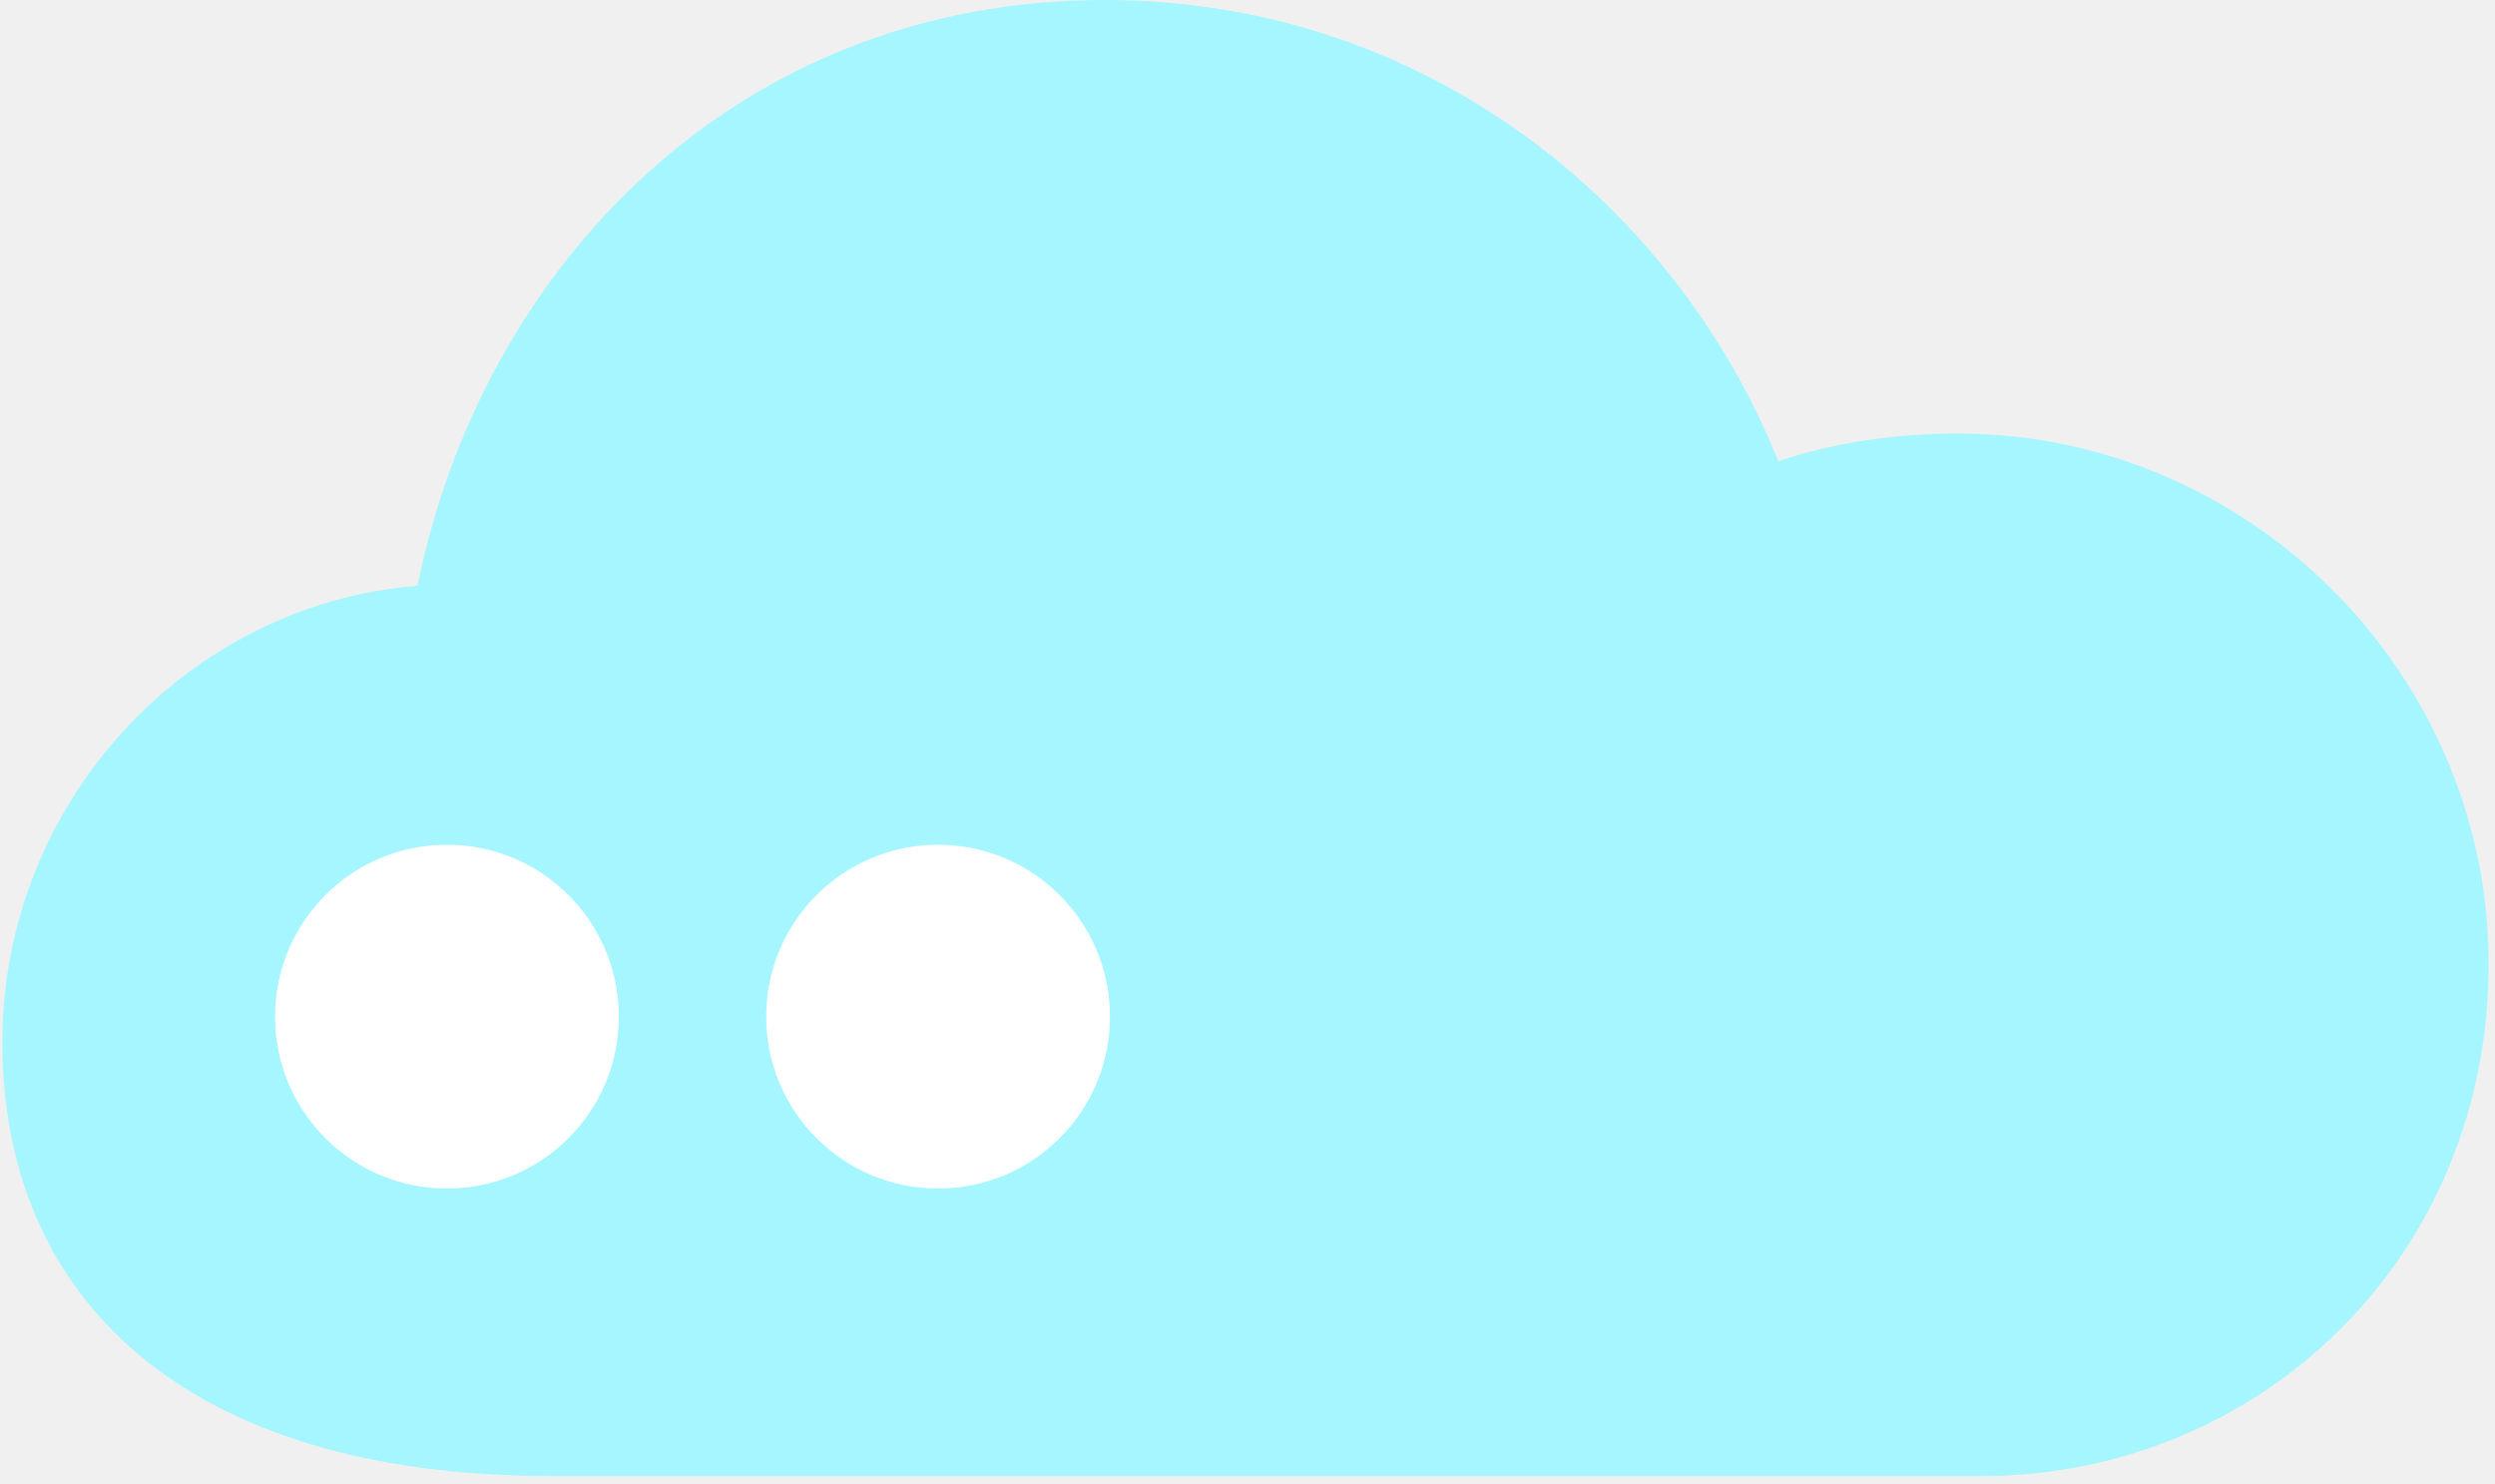
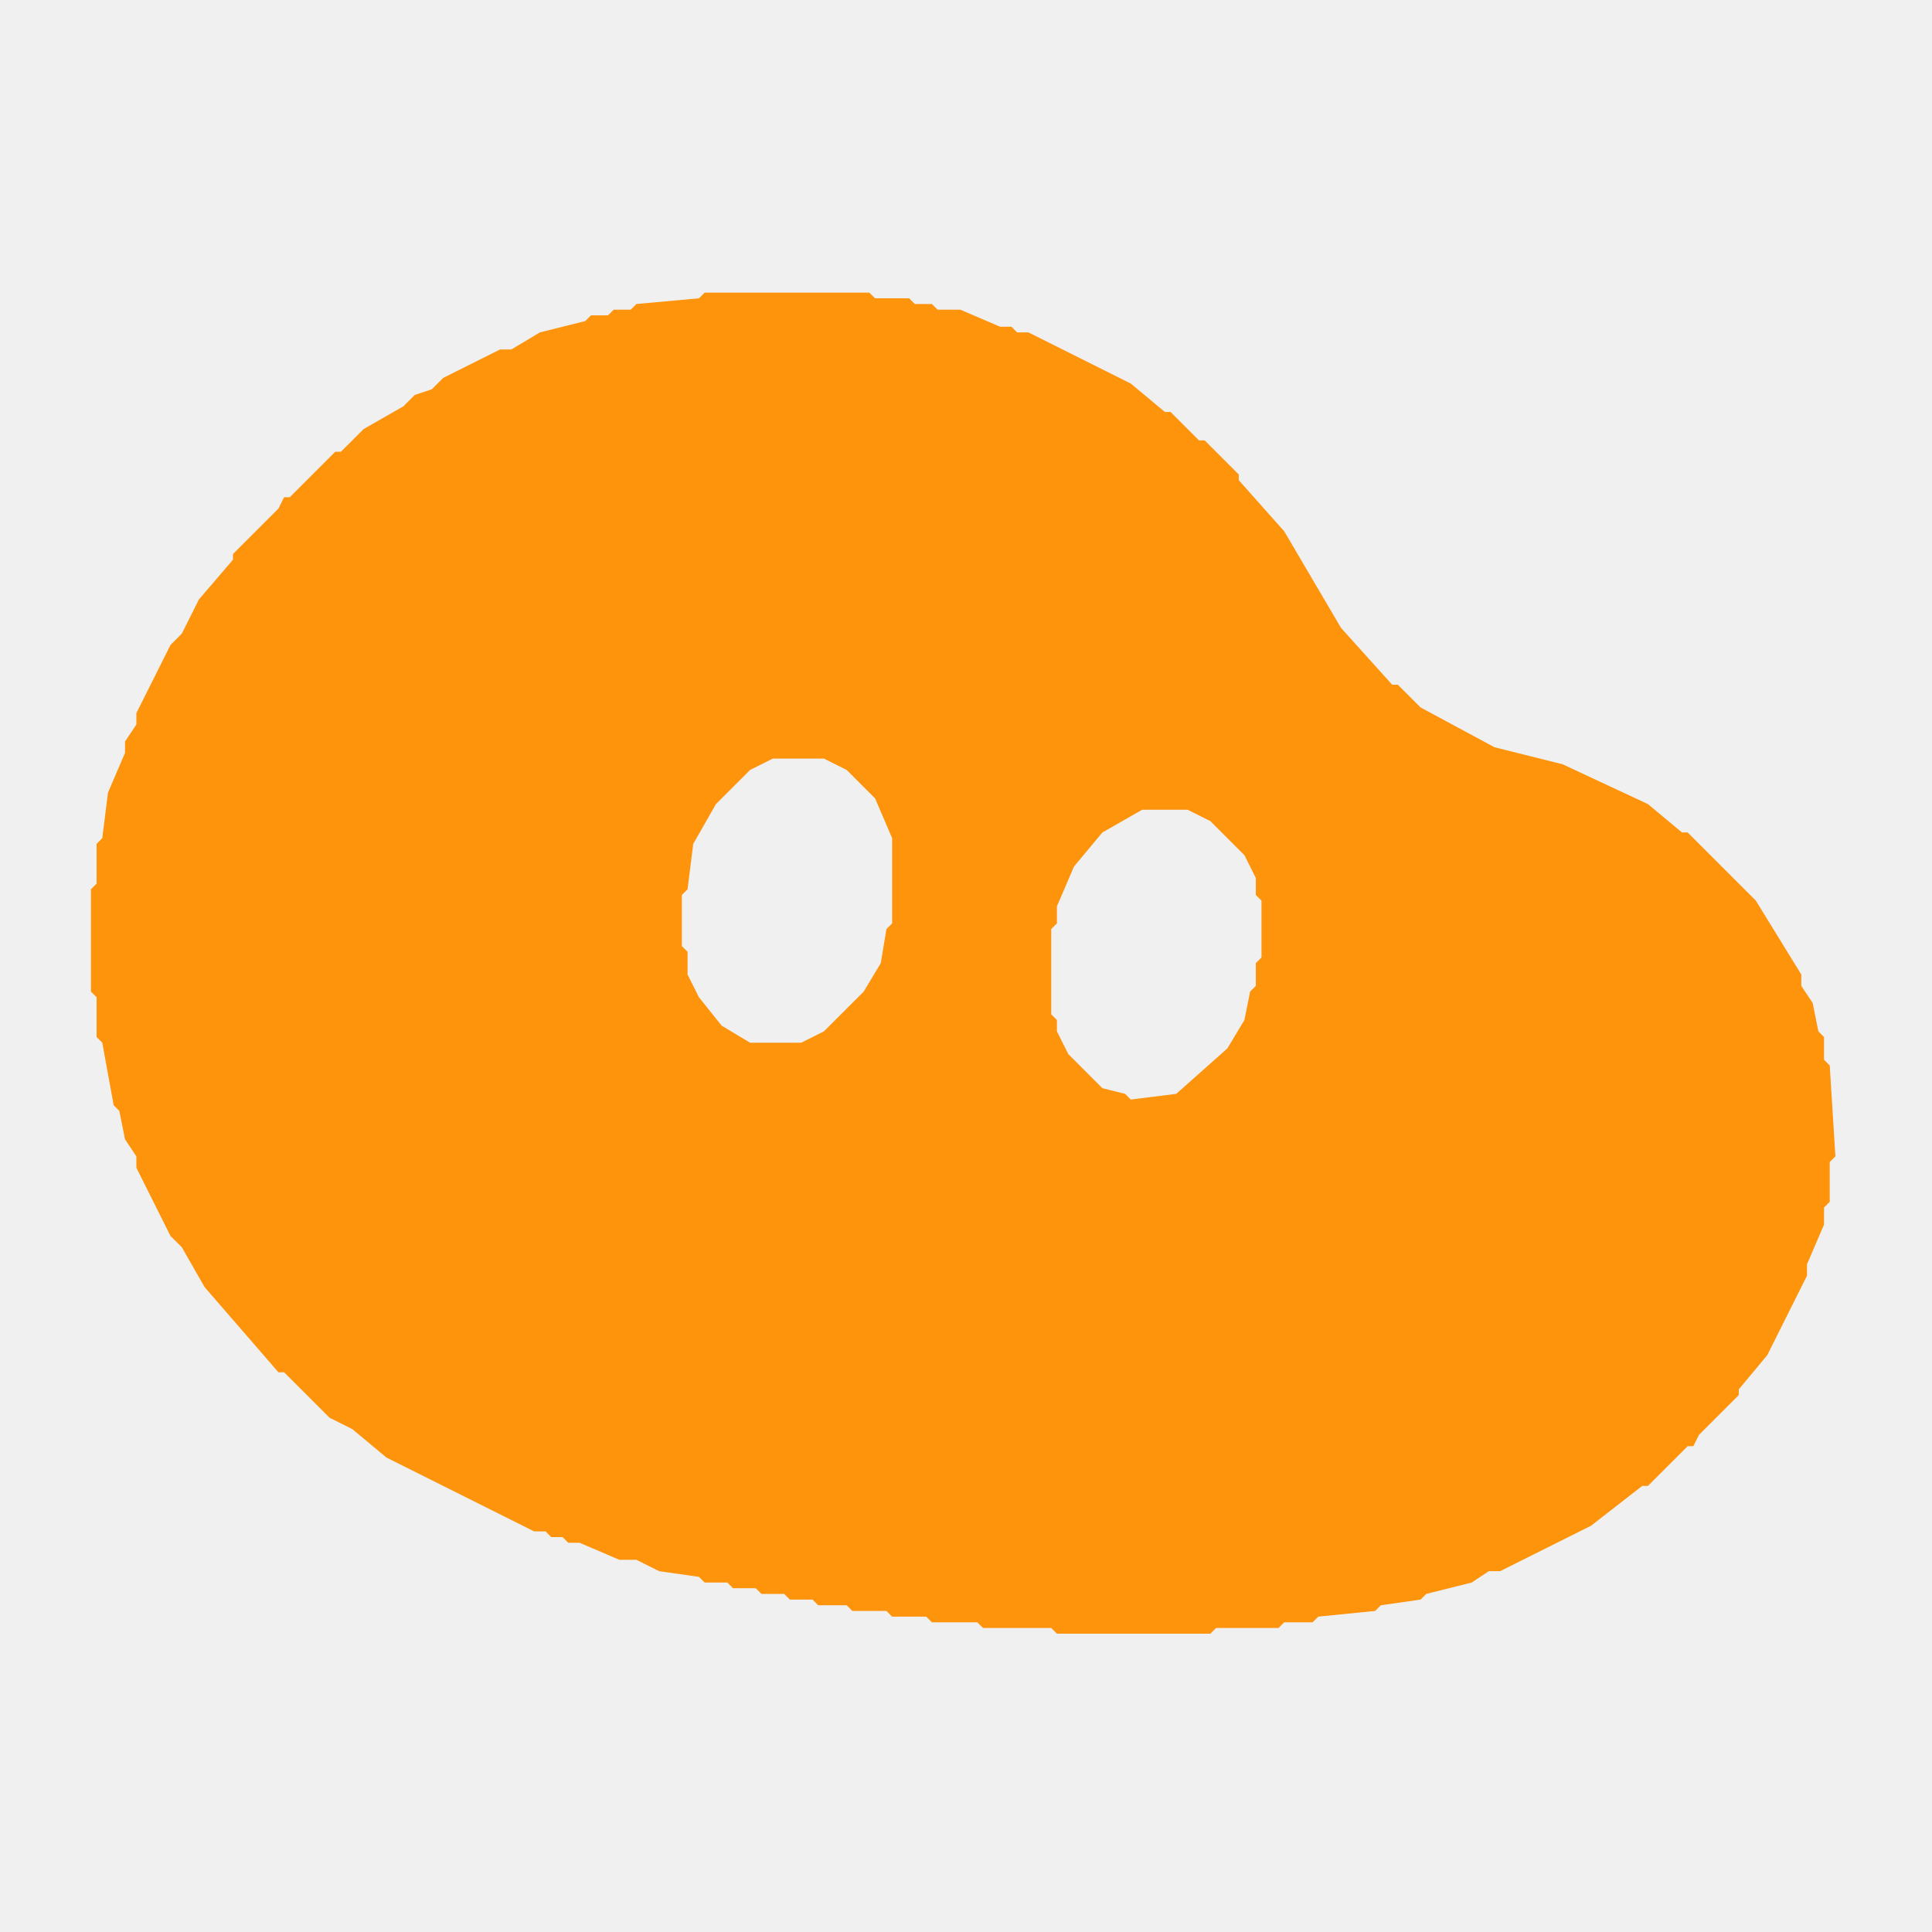
- <svg xmlns="http://www.w3.org/2000/svg" viewBox="0 0 254 151" fill="none">
-   <defs>
-     <clipPath id="body-clip">
-       <path d="M112.474 0C145.343 0 170.703 21.13 181.031 46.958C186.666 45.078 192.771 44.141 199.349 44.141C228.932 44.141 253.349 68.557 253.349 98.146C253.349 128.198 229.869 150.271 201.698 150.271H56.12C18.552 150.271 0.239 131.953 0.239 106.125C0.239 81.708 19.02 61.516 42.505 59.635C49.078 27.234 74.906 0 112.474 0Z" fill="#A5F6FF" />
-     </clipPath>
-   </defs>
-   <path d="M112.474 0C145.343 0 170.703 21.13 181.031 46.958C186.666 45.078 192.771 44.141 199.349 44.141C228.932 44.141 253.349 68.557 253.349 98.146C253.349 128.198 229.869 150.271 201.698 150.271H56.12C18.552 150.271 0.239 131.953 0.239 106.125C0.239 81.708 19.02 61.516 42.505 59.635C49.078 27.234 74.906 0 112.474 0Z" fill="#A5F6FF" />
-   <g clip-path="url(#body-clip)">
-     <g id="eyes">
-       <rect x="28" y="86" width="35" height="35" rx="17.5" fill="white" />
-       <rect x="78" y="86" width="35" height="35" rx="17.5" fill="white" />
-       <animateTransform attributeName="transform" type="translate" values="0.00 0.00;57.00 -27.50;92.56 -27.50;78.34 -50.15;57.00 -50.15;21.44 -27.50;35.66 -4.85;57.00 -4.85;92.56 -16.18;0.00 0.00" dur="12.79s" repeatCount="indefinite" calcMode="spline" keyTimes="0.0;0.111;0.222;0.333;0.444;0.556;0.667;0.778;0.889;1.0" keySplines=".42 0 .58 1;.42 0 .58 1;.42 0 .58 1;.42 0 .58 1;.42 0 .58 1;.42 0 .58 1;.42 0 .58 1;.42 0 .58 1;.42 0 .58 1" />
-     </g>
-   </g>
+ <svg xmlns="http://www.w3.org/2000/svg" viewBox="0 0 340 269" width="512" height="512">
+   <path fill="#fe930c" fill-rule="evenodd" d="M30,78 L24,90 L24,92 L22,95 L22,97 L19,104 L18,112 L17,113 L17,120 L16,121 L16,139 L17,140 L17,147 L18,148 L20,159 L21,160 L22,165 L24,168 L24,170 L30,182 L32,184 L36,191 L49,206 L50,206 L58,214 L62,216 L68,221 L94,234 L96,234 L97,235 L99,235 L100,236 L102,236 L109,239 L112,239 L116,241 L123,242 L124,243 L128,243 L129,244 L133,244 L134,245 L138,245 L139,246 L143,246 L144,247 L149,247 L150,248 L156,248 L157,249 L163,249 L164,250 L172,250 L173,251 L185,251 L186,252 L213,252 L214,251 L225,251 L226,250 L231,250 L232,249 L242,248 L243,247 L250,246 L251,245 L259,243 L262,241 L264,241 L280,233 L289,226 L290,226 L297,219 L298,219 L299,217 L306,210 L306,209 L311,203 L318,189 L318,187 L321,180 L321,177 L322,176 L322,169 L323,168 L322,152 L321,151 L321,147 L320,146 L319,141 L317,138 L317,136 L309,123 L297,111 L296,111 L290,106 L275,99 L263,96 L250,89 L246,85 L245,85 L236,75 L226,58 L218,49 L218,48 L212,42 L211,42 L206,37 L205,37 L199,32 L181,23 L179,23 L178,22 L176,22 L169,19 L165,19 L164,18 L161,18 L160,17 L154,17 L153,16 L124,16 L123,17 L112,18 L111,19 L108,19 L107,20 L104,20 L103,21 L95,23 L90,26 L88,26 L78,31 L76,33 L73,34 L71,36 L64,40 L60,44 L59,44 L51,52 L50,52 L49,54 L41,62 L41,63 L35,70 L32,76 Z M209,107 L213,109 L219,115 L221,119 L221,122 L222,123 L222,133 L221,134 L221,138 L220,139 L219,144 L216,149 L207,157 L199,158 L198,157 L194,156 L188,150 L186,146 L186,144 L185,143 L185,128 L186,127 L186,124 L189,117 L194,111 L201,107 Z M136,98 L145,98 L149,100 L154,105 L157,112 L157,127 L156,128 L155,134 L152,139 L145,146 L141,148 L132,148 L127,145 L123,140 L121,136 L121,132 L120,131 L120,122 L121,121 L122,113 L126,106 L132,100 Z" />
</svg>
